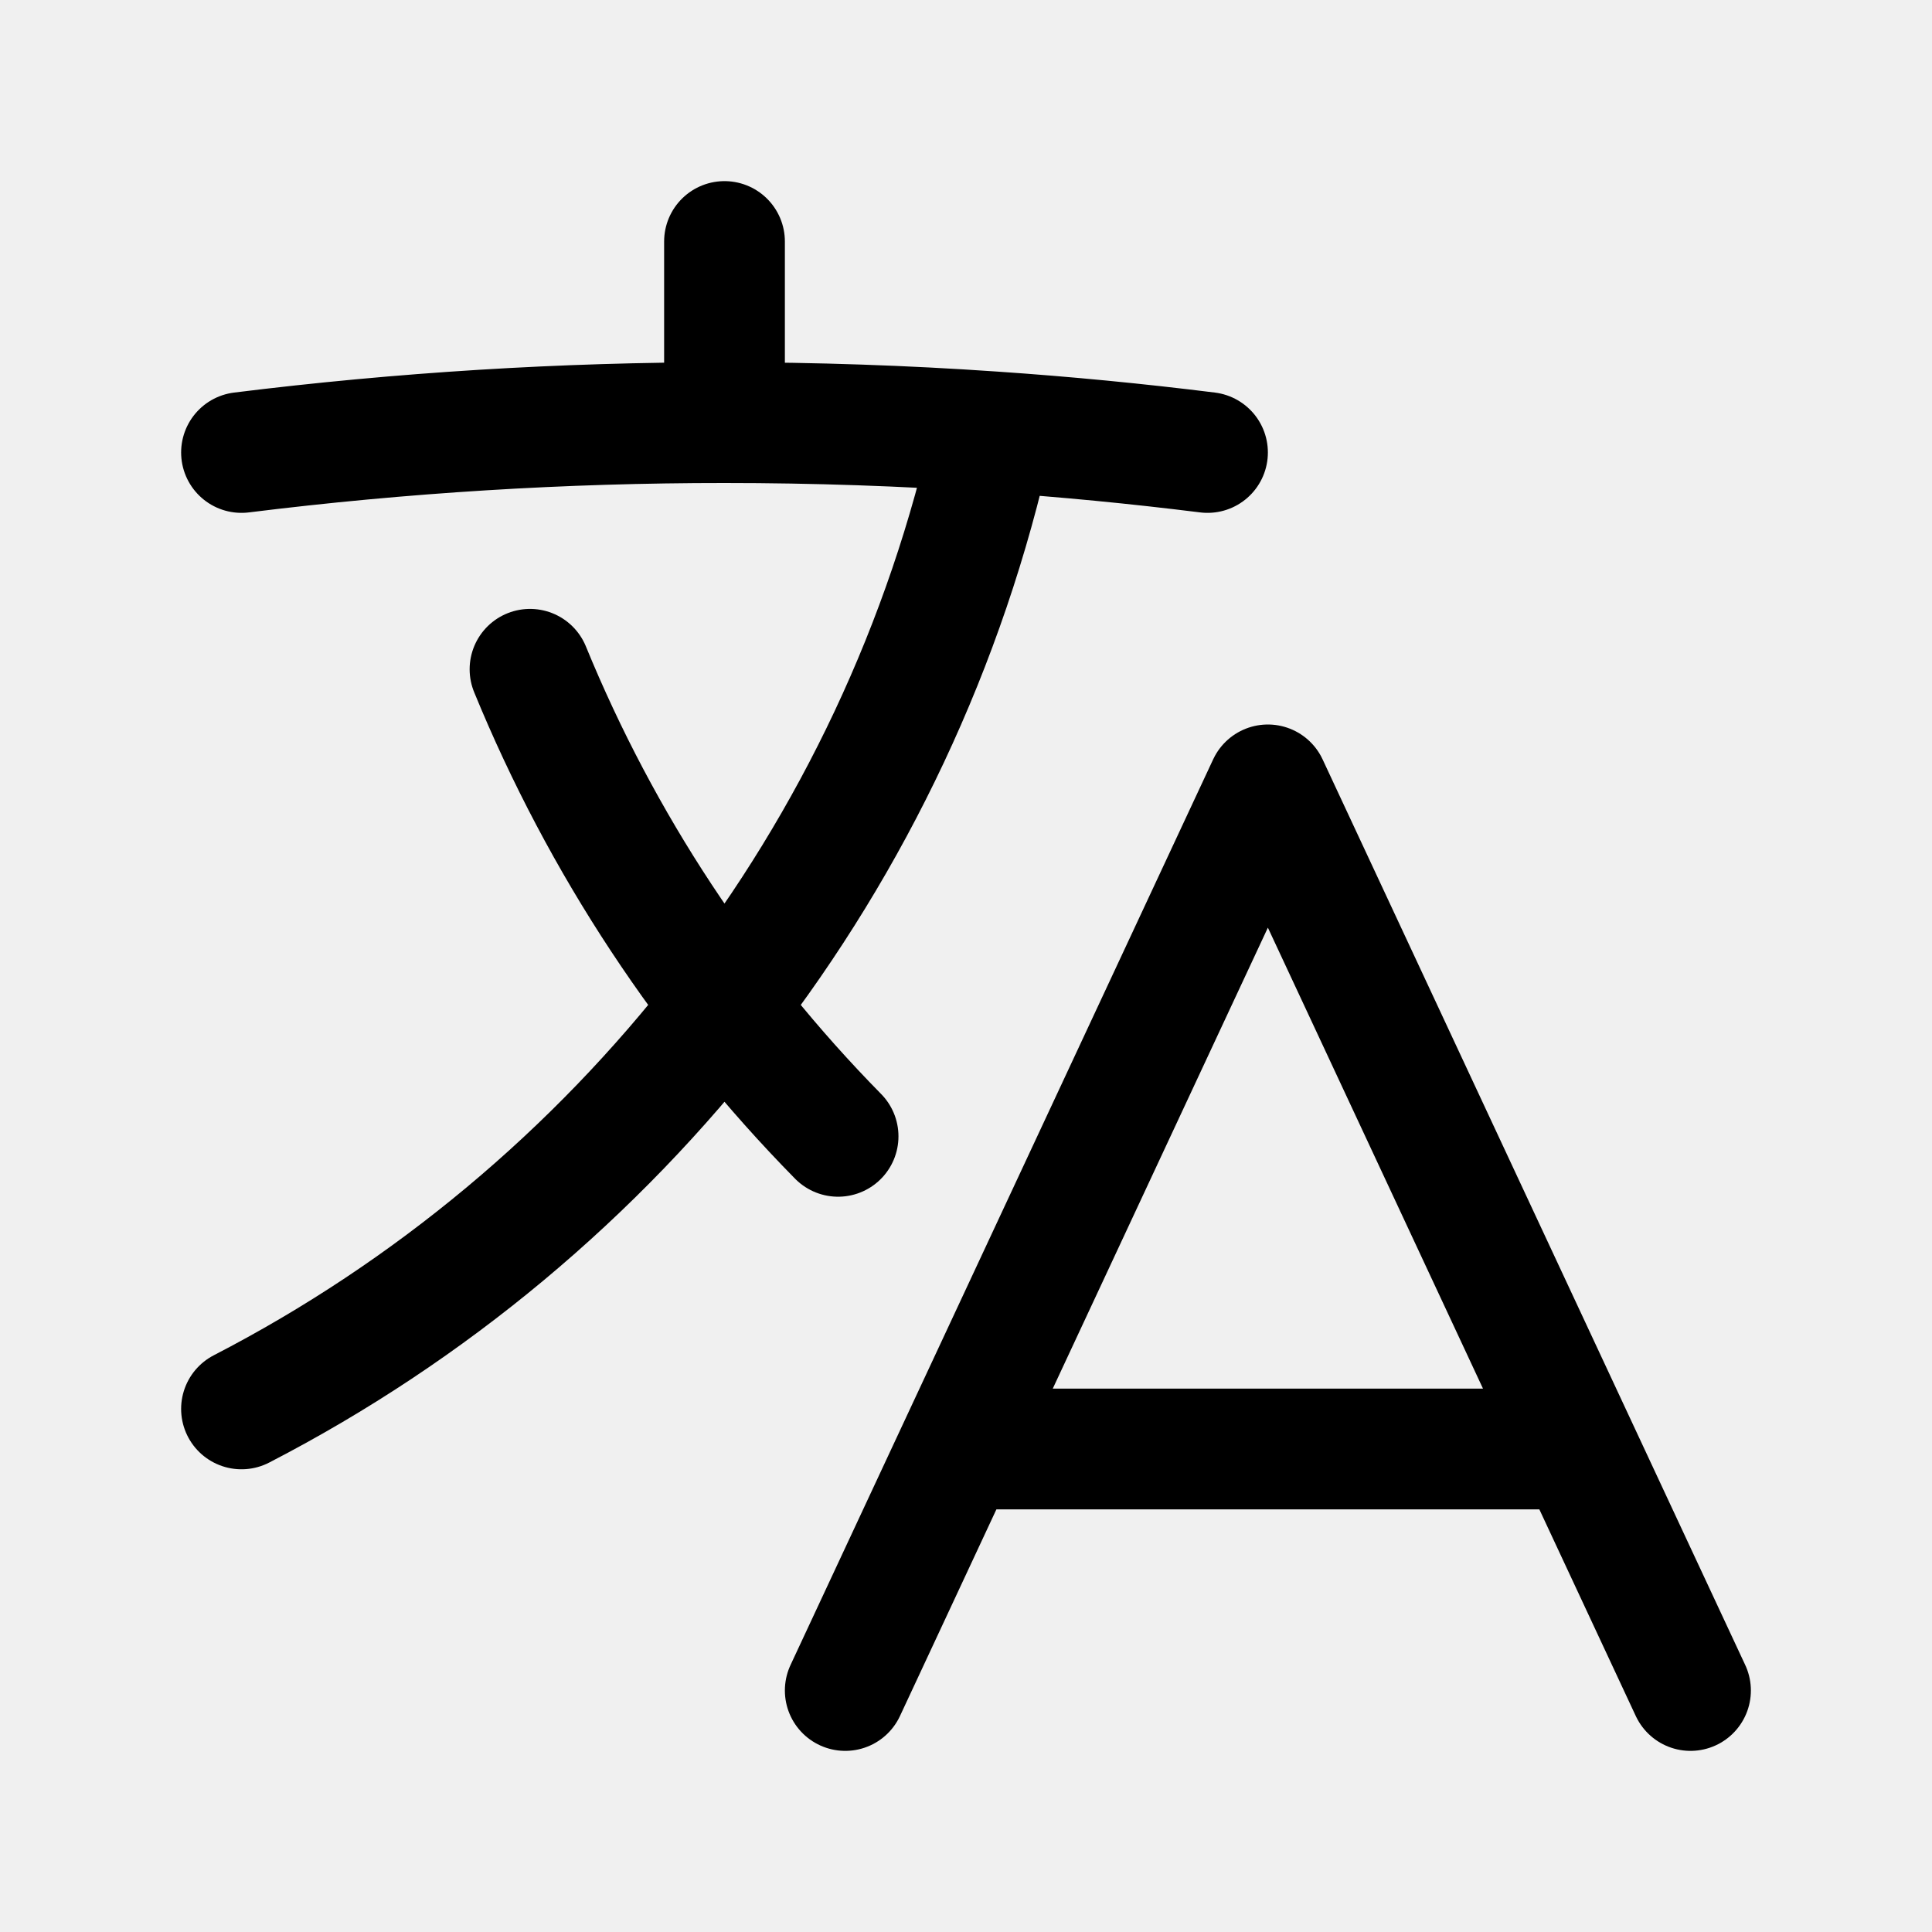
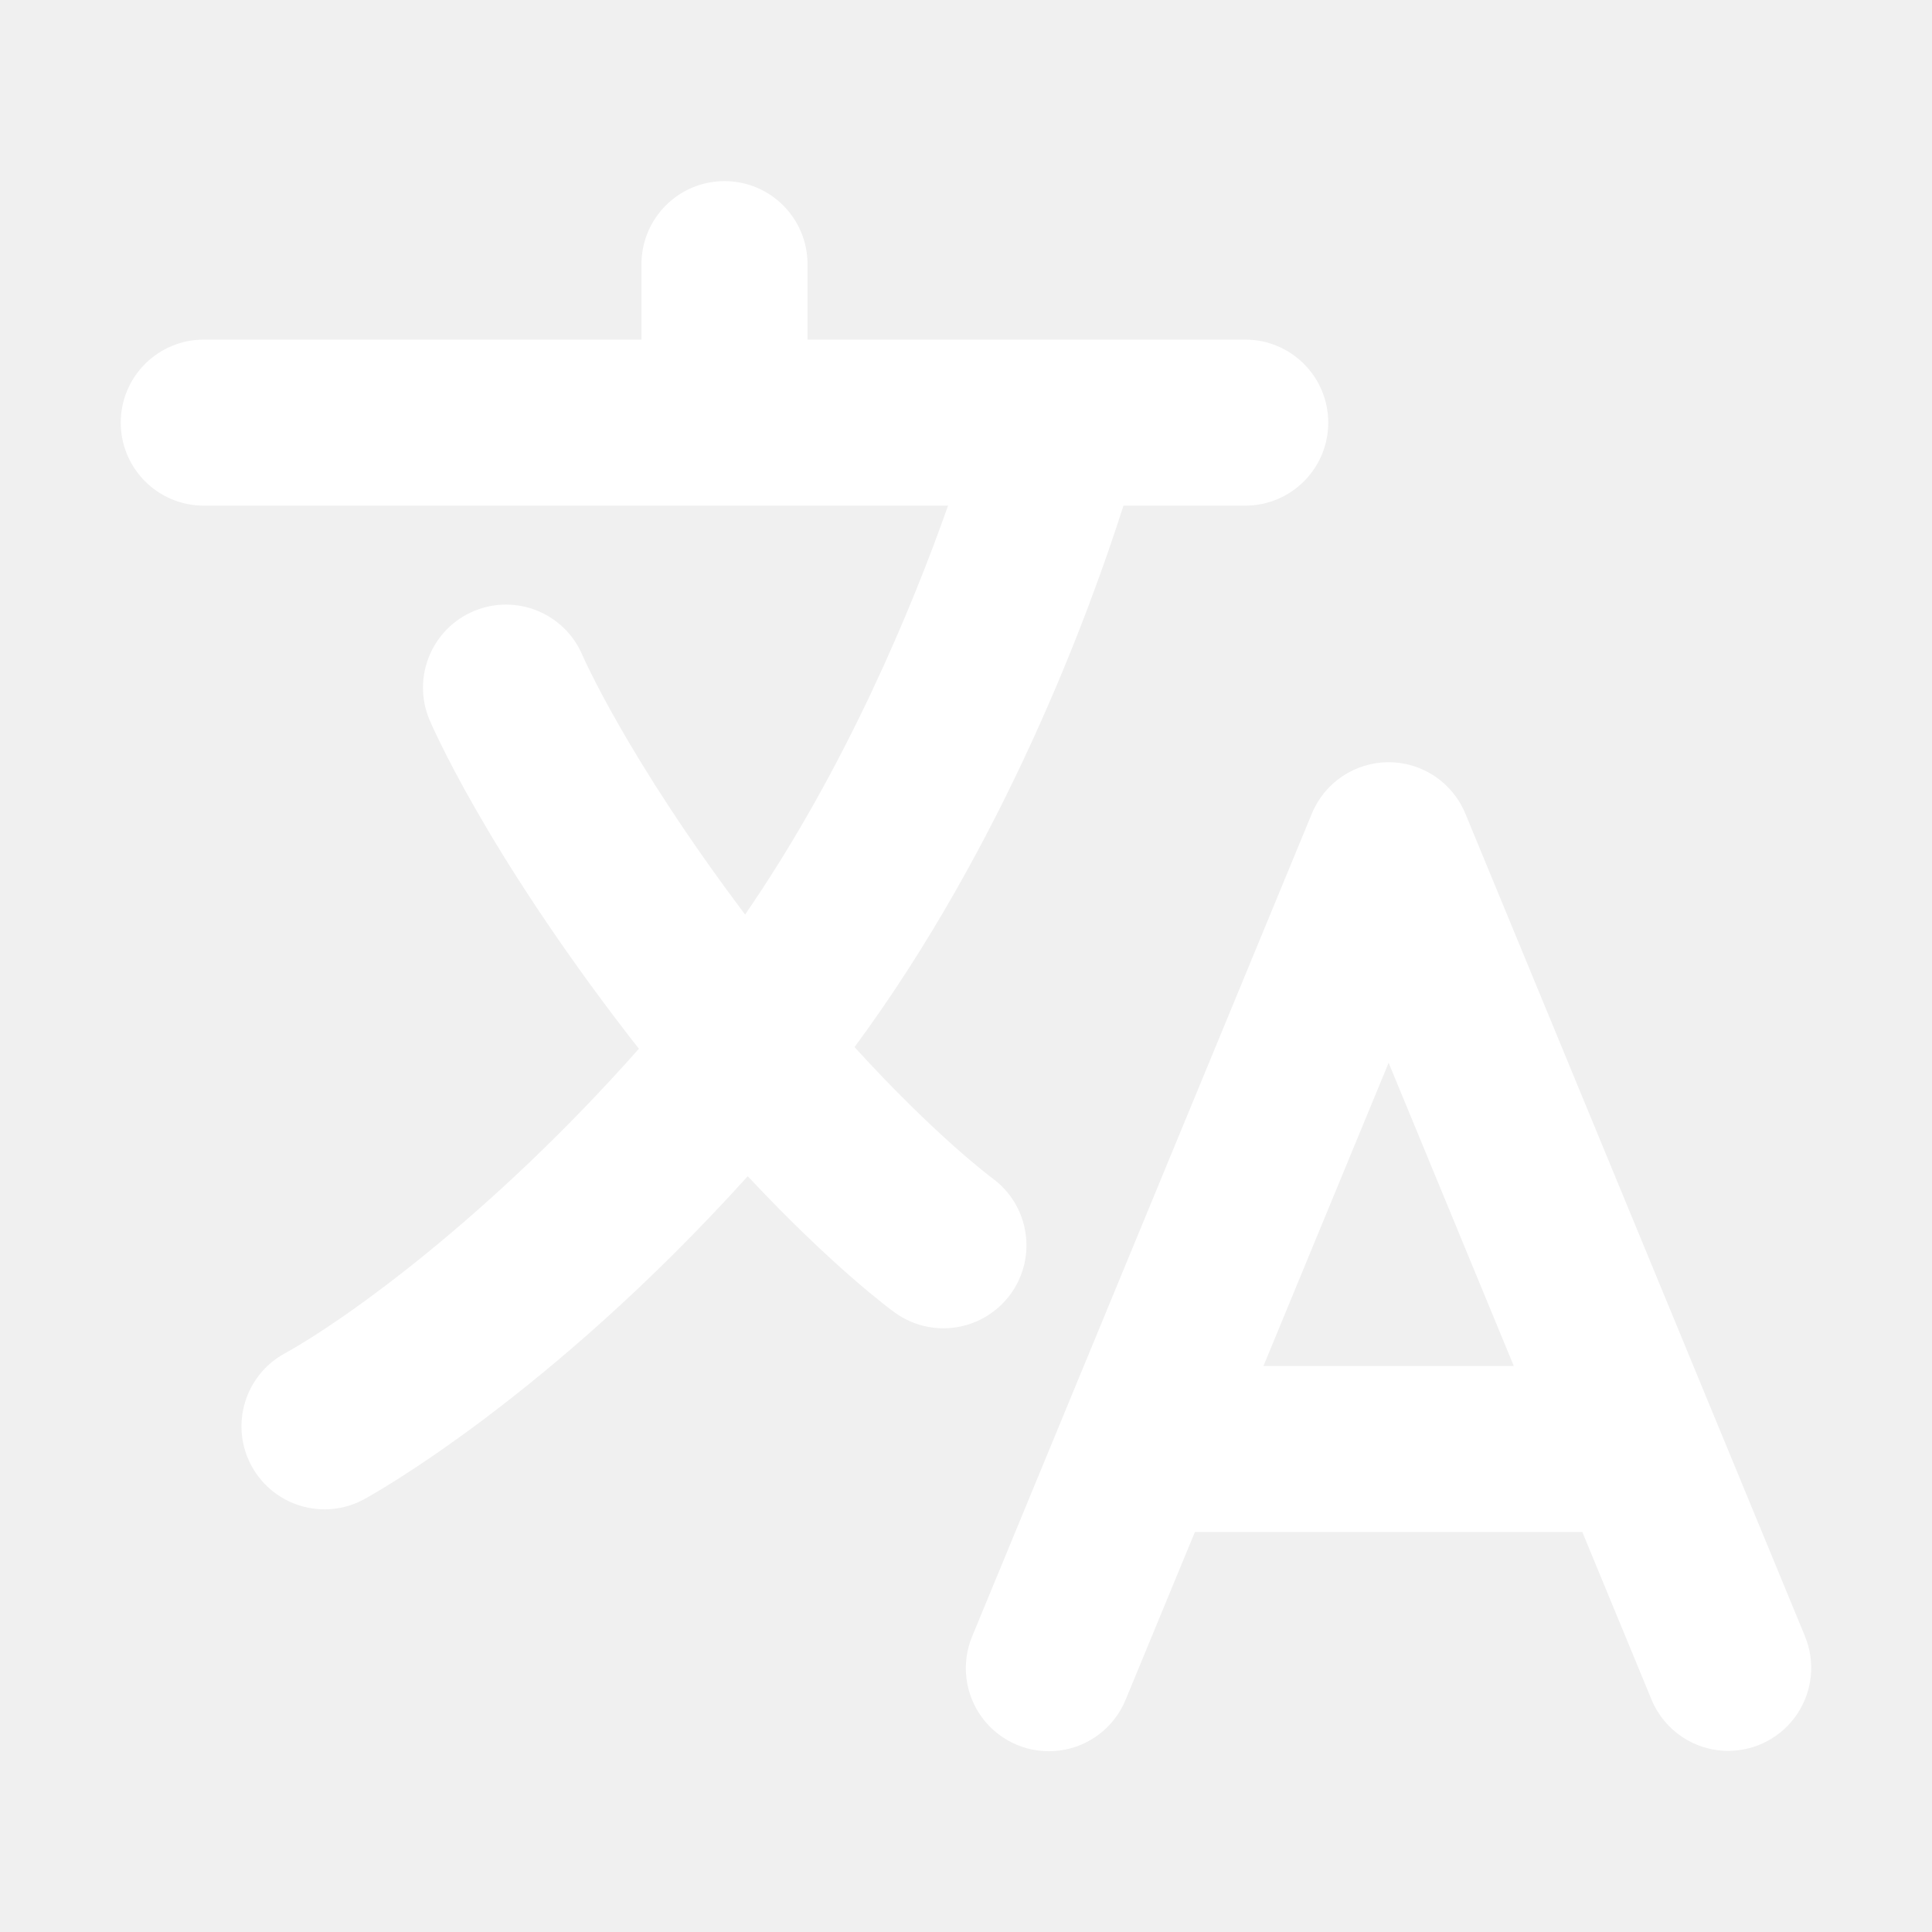
- <svg xmlns="http://www.w3.org/2000/svg" fill="none" viewBox="0 0 24 24" stroke-width="1.5" stroke="currentColor" class="size-6">
-   <path stroke-linecap="round" stroke-linejoin="round" d="m10.5 21 5.25-11.25L21 21m-9-3h7.5M3 5.621a48.474 48.474 0 0 1 6-.371m0 0c1.12 0 2.233.038 3.334.114M9 5.25V3m3.334 2.364C11.176 10.658 7.69 15.08 3 17.502m9.334-12.138c.896.061 1.785.147 2.666.257m-4.589 8.495a18.023 18.023 0 0 1-3.827-5.802" />
+ <svg xmlns="http://www.w3.org/2000/svg" fill="#ffffff" width="24px" height="24px" viewBox="0 0 512 512">
+   <g id="SVGRepo_bgCarrier" stroke-width="0" />
+   <g id="SVGRepo_tracerCarrier" stroke-linecap="round" stroke-linejoin="round" />
+   <g id="SVGRepo_iconCarrier">
+     <path d="M478.33,433.6l-90-218a22,22,0,0,0-40.67,0l-90,218a22,22,0,1,0,40.67,16.79L316.66,406H419.33l18.33,44.39A22,22,0,0,0,458,464a22,22,0,0,0,20.32-30.4ZM334.83,362,368,281.65,401.17,362Z" />
+     <path d="M267.84,342.92a22,22,0,0,0-4.89-30.7c-.2-.15-15-11.13-36.49-34.73,39.65-53.68,62.11-114.75,71.27-143.49H330a22,22,0,0,0,0-44H214V70a22,22,0,0,0-44,0V90H54a22,22,0,0,0,0,44H251.25c-9.52,26.95-27.05,69.5-53.79,108.36-31.41-41.68-43.08-68.65-43.17-68.87a22,22,0,0,0-40.58,17c.58,1.38,14.55,34.23,52.86,83.93.92,1.19,1.83,2.35,2.74,3.51-39.24,44.35-77.74,71.86-93.85,80.74a22,22,0,1,0,21.07,38.63c2.16-1.18,48.6-26.89,101.63-85.59,22.52,24.08,38,35.44,38.93,36.1a22,22,0,0,0,30.75-4.9Z" />
+   </g>
</svg>
